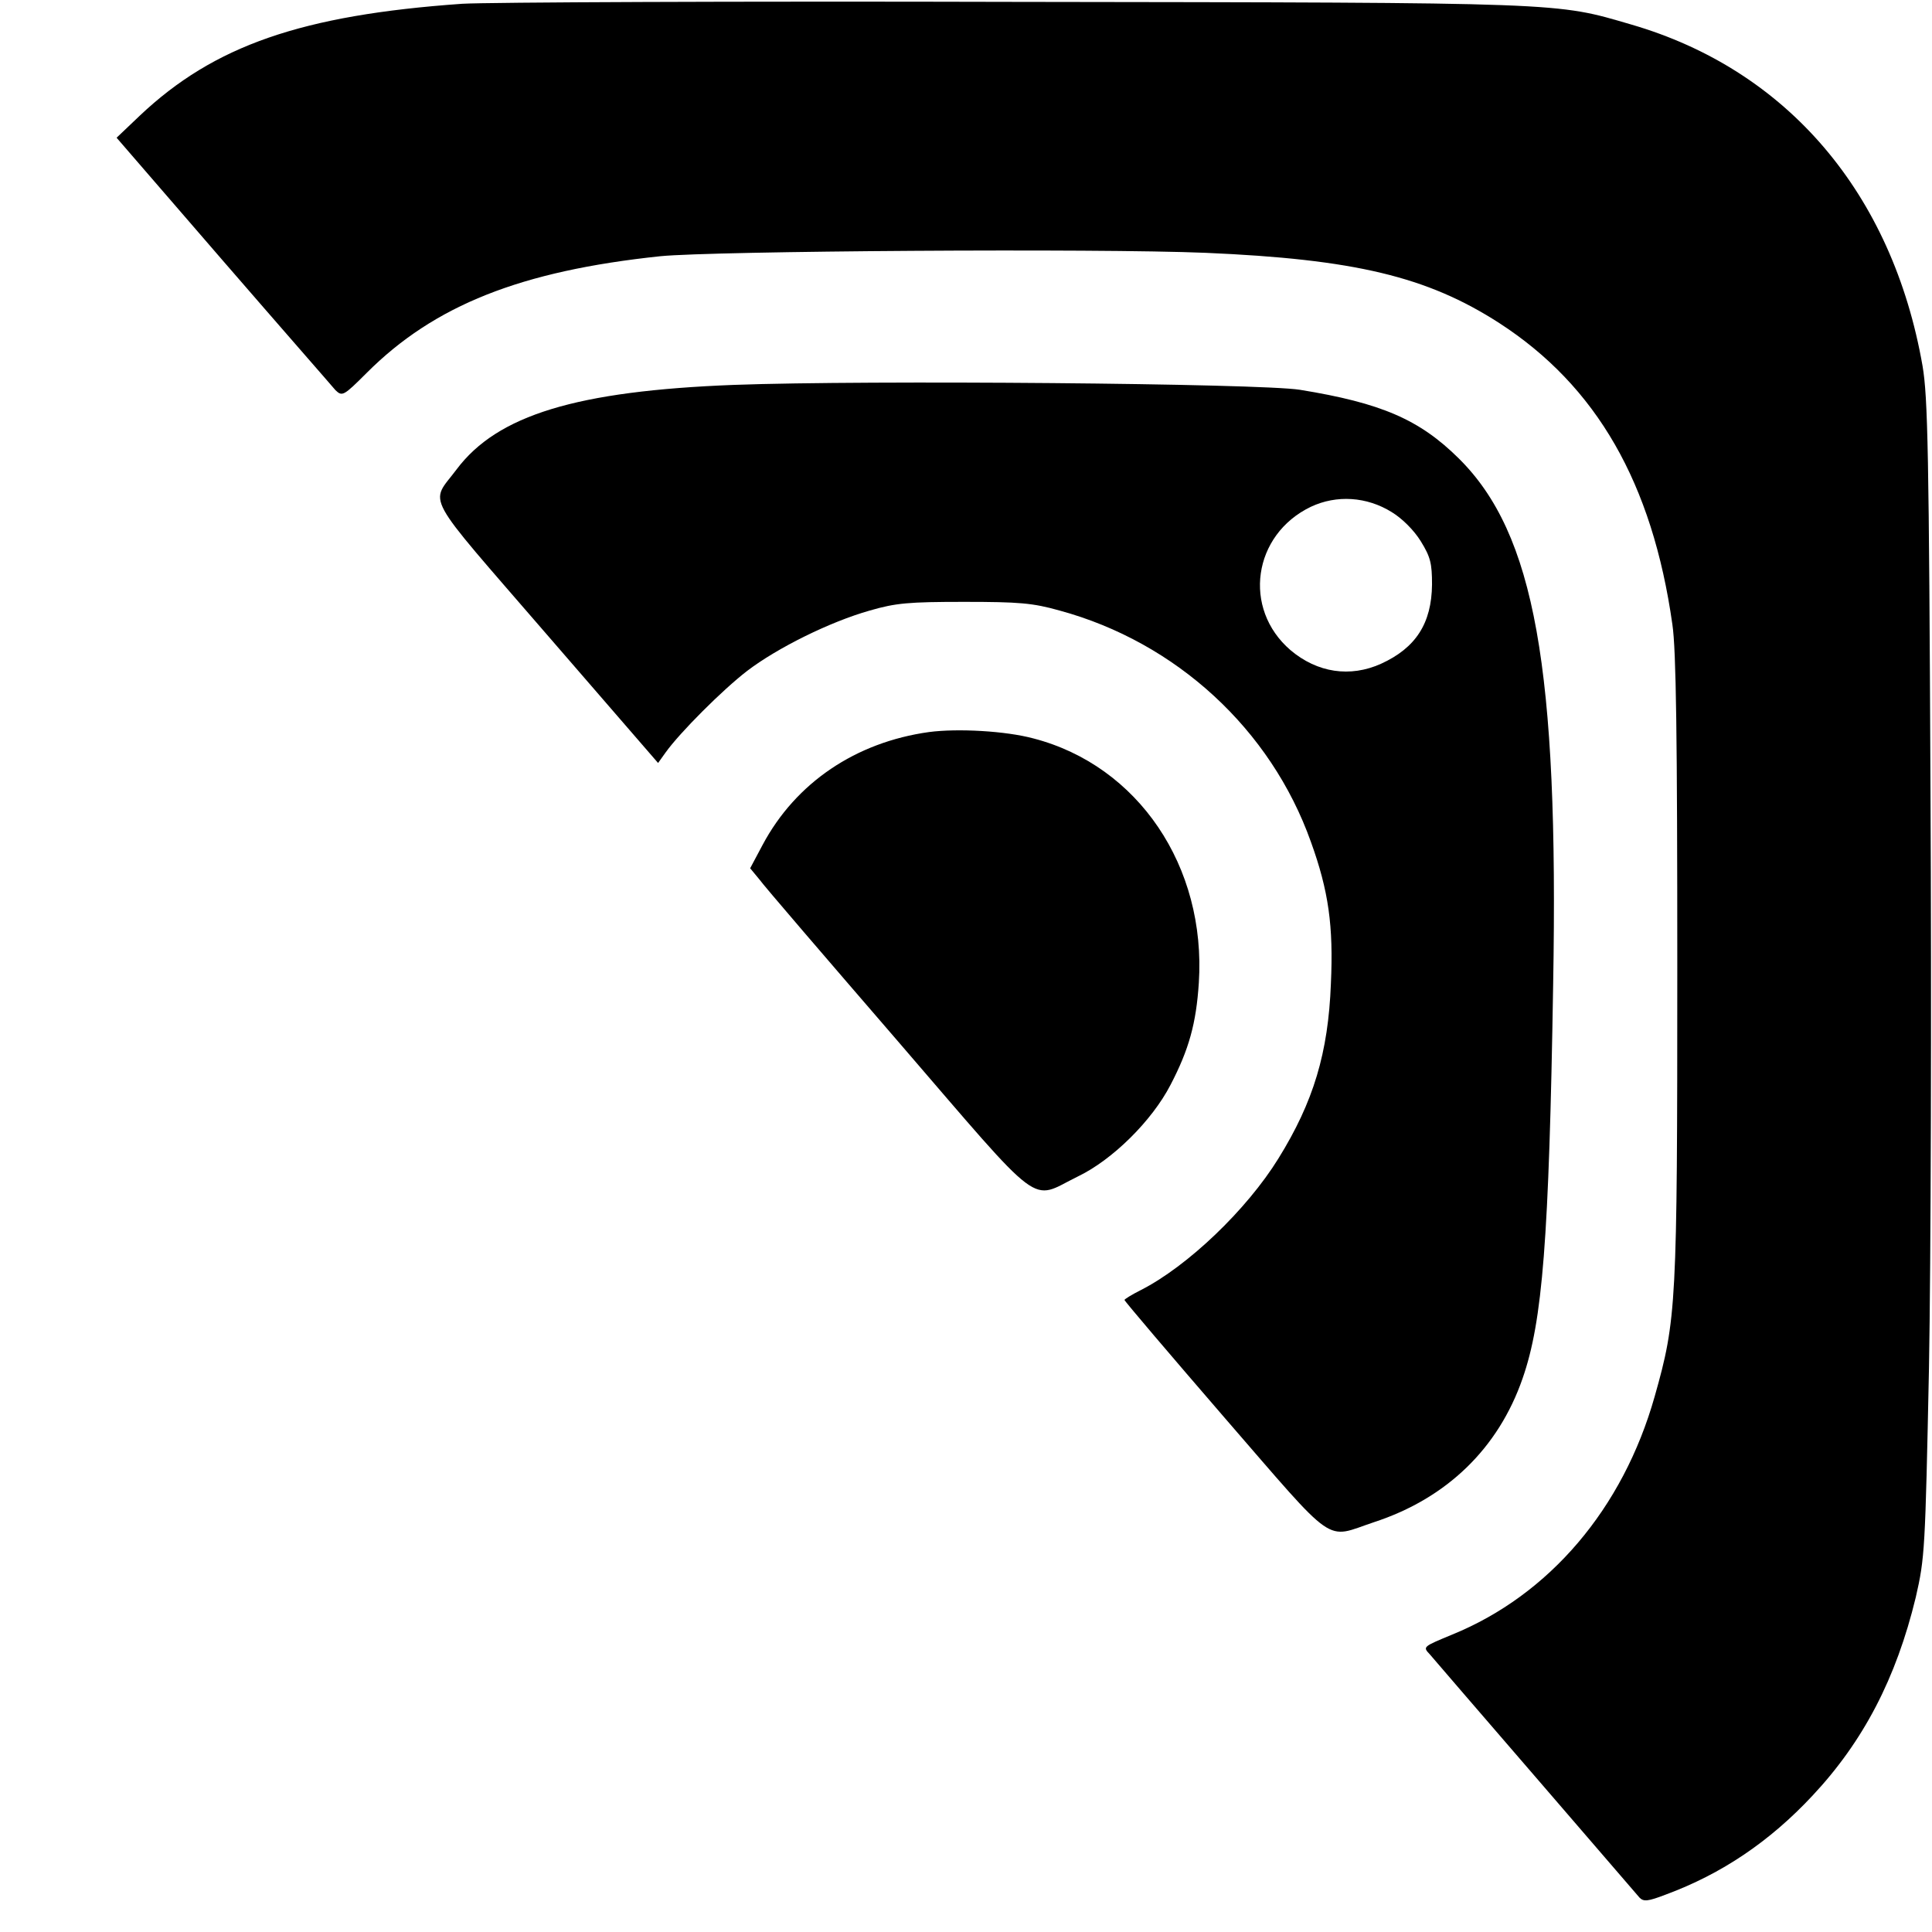
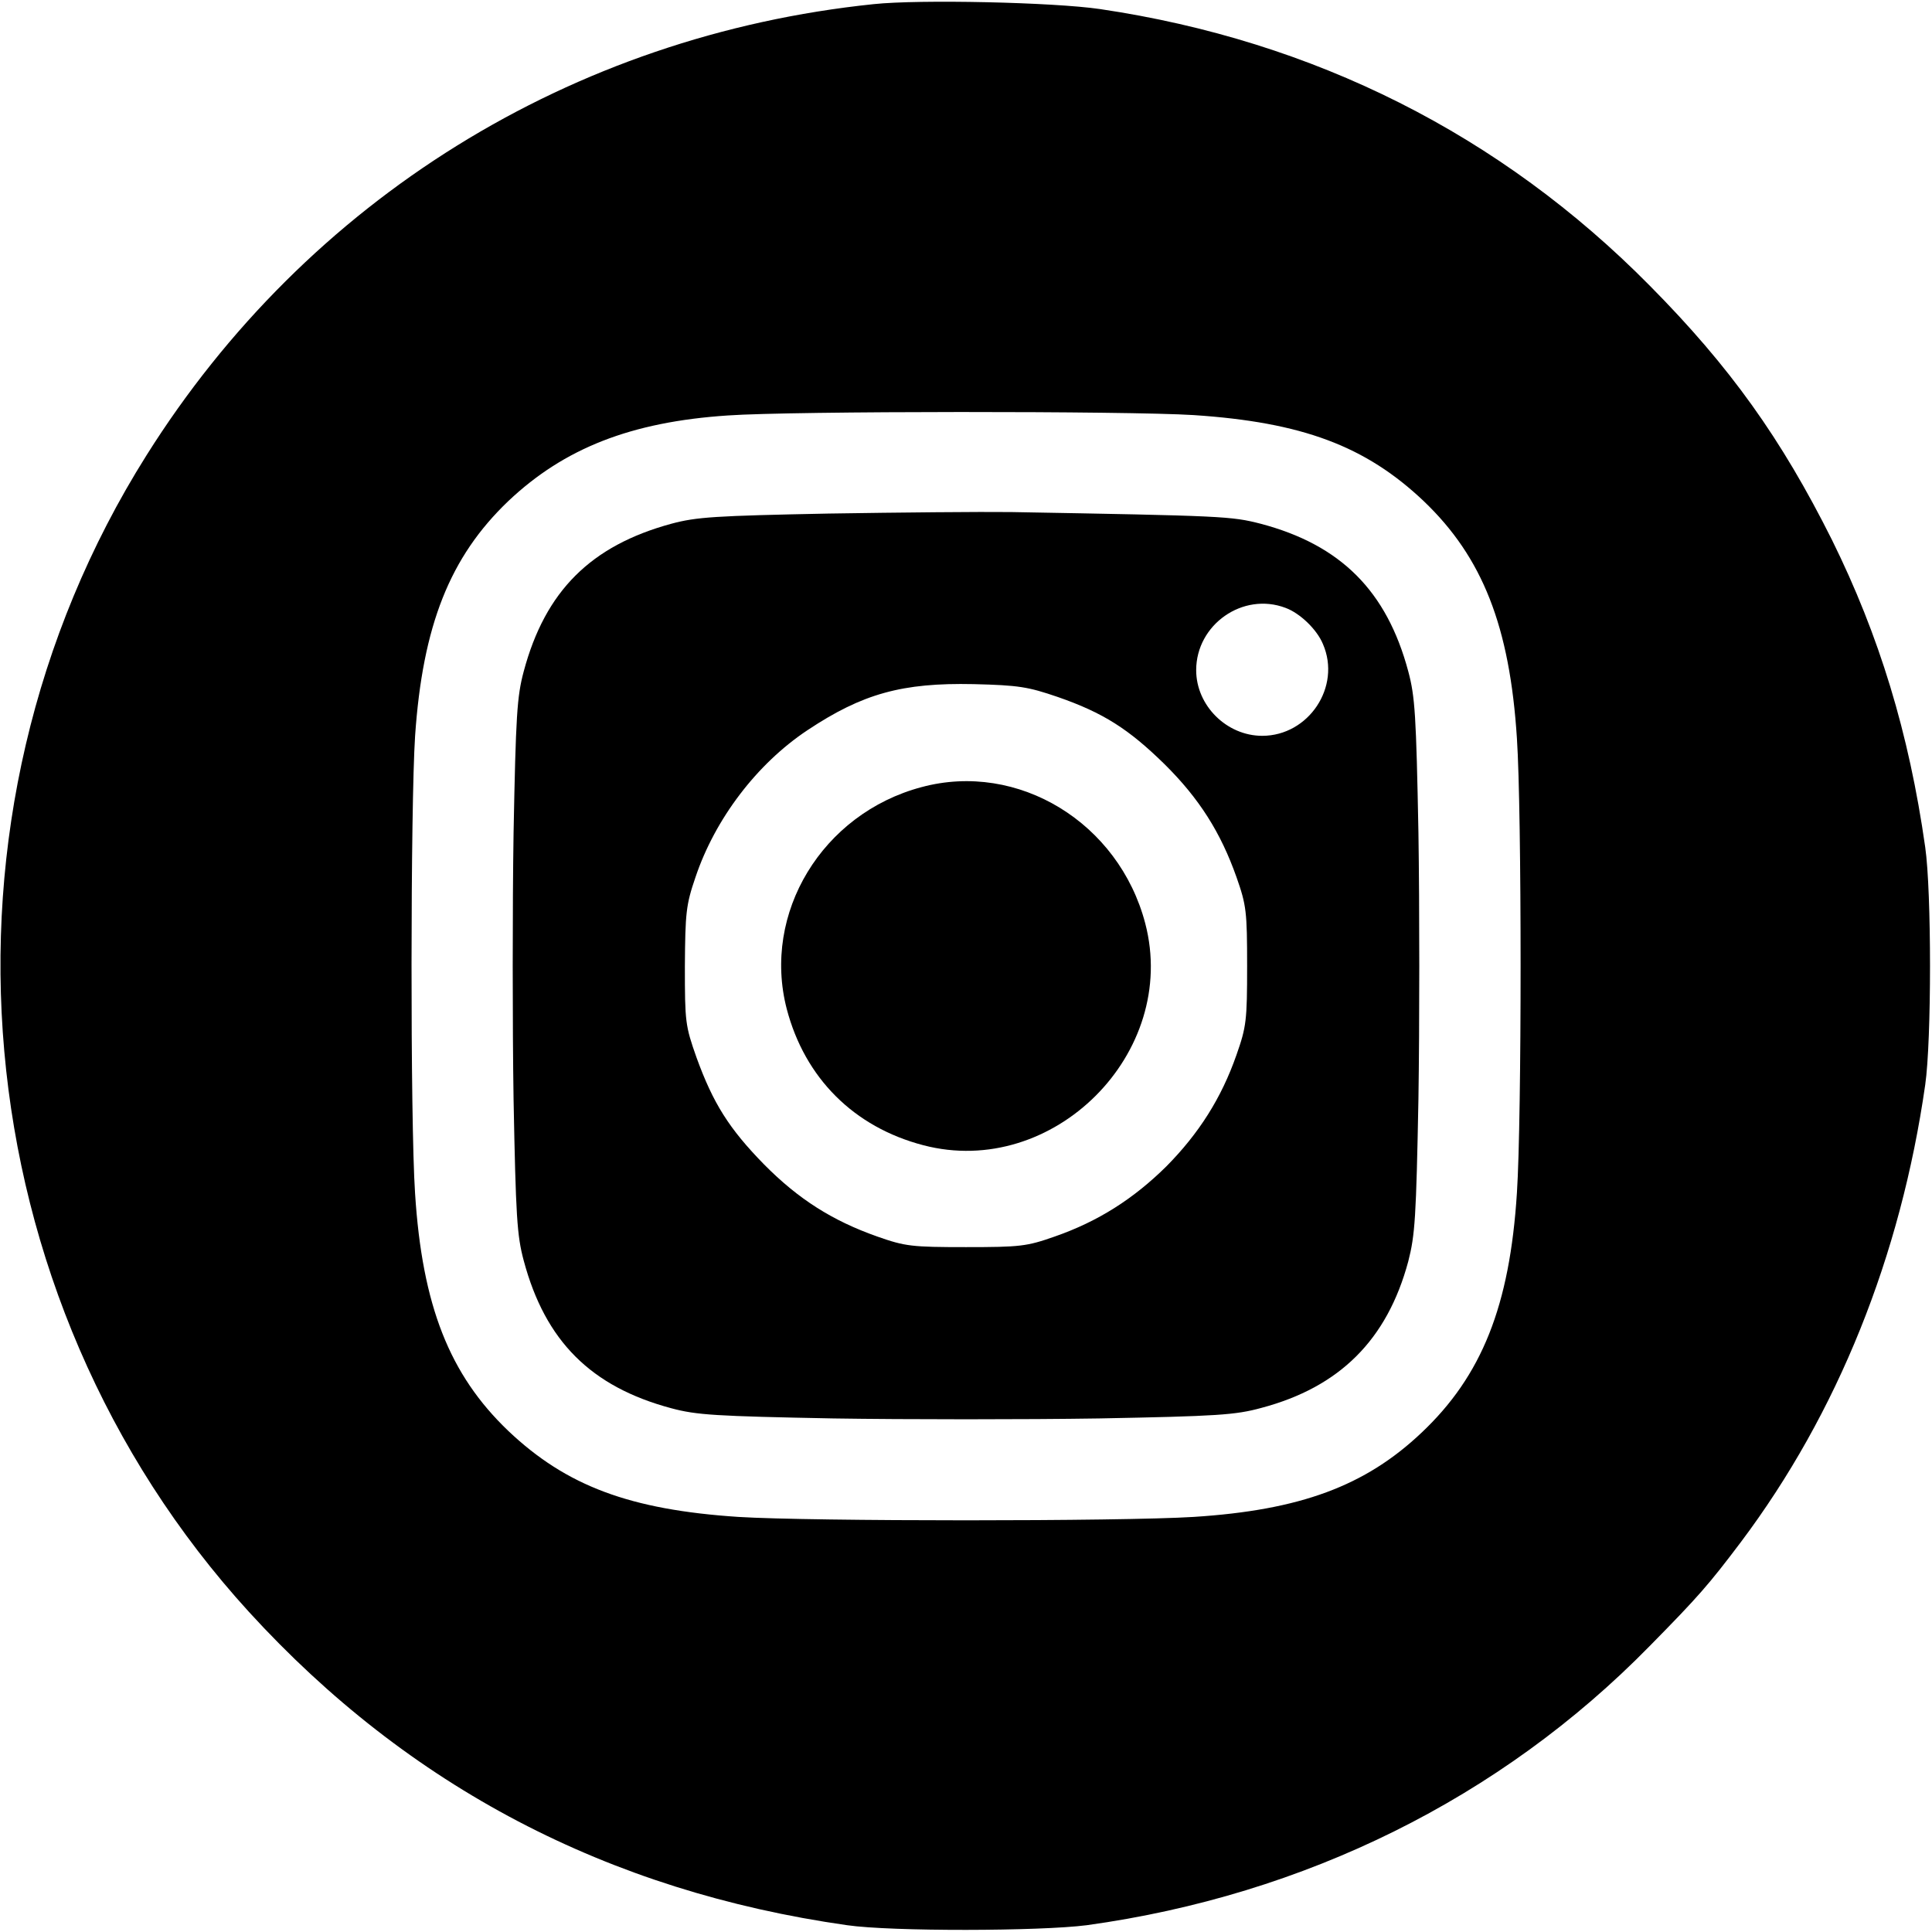
<svg xmlns="http://www.w3.org/2000/svg" version="1.0" width="512pt" height="512pt" viewBox="0 0 512 512" preserveAspectRatio="xMidYMid meet">
  <g transform="translate(0,512) scale(0.1,-0.1)" fill="#000000" stroke="none">
-     <path d="M1225 5110 c-426 -30 -658 -111 -854 -296 l-62 -59 281 -325 c155 -179 290 -333 299 -344 18 -17 21 -16 83 46 179 179 408 270 778 309 141 14 1157 21 1445 9 395 -17 587 -63 778 -186 258 -167 406 -424 459 -799 10 -67 13 -298 13 -910 0 -894 -2 -931 -60 -1136 -84 -297 -279 -526 -537 -631 -77 -32 -78 -32 -59 -52 10 -12 136 -158 281 -326 145 -168 268 -311 275 -319 11 -11 22 -10 69 8 149 55 276 141 389 262 135 144 222 311 274 526 24 105 25 124 35 608 5 275 7 964 4 1530 -4 898 -7 1042 -21 1125 -80 458 -359 785 -772 905 -202 59 -167 58 -1633 60 -740 2 -1399 -1 -1465 -5z" />
-     <path d="M1945 4100 c-417 -16 -627 -80 -735 -224 -71 -95 -94 -52 237 -435 l297 -343 20 28 c38 53 151 166 216 216 80 61 219 130 325 160 69 20 103 23 250 23 146 0 182 -3 253 -23 309 -84 560 -315 666 -613 47 -130 60 -223 53 -376 -7 -183 -46 -313 -139 -463 -84 -136 -241 -286 -365 -349 -24 -12 -43 -24 -43 -26 0 -3 120 -144 266 -313 300 -346 263 -320 395 -276 193 63 330 196 394 381 53 152 70 366 81 1043 15 840 -49 1196 -250 1395 -104 103 -205 147 -421 182 -106 17 -1146 26 -1500 13z m1743 -337 c28 -17 59 -48 77 -77 26 -42 30 -59 30 -115 -1 -103 -43 -168 -135 -210 -82 -37 -169 -24 -240 36 -128 110 -100 306 54 380 68 32 148 27 214 -14z" />
-     <path d="M2462 3180 c-194 -27 -353 -134 -441 -299 l-33 -62 24 -29 c12 -17 178 -210 368 -430 393 -456 347 -421 476 -358 92 44 197 148 246 243 49 94 68 163 75 270 20 309 -161 576 -438 648 -74 20 -201 27 -277 17z" />
+     <path d="M2315 5109 c-800 -83 -1501 -518 -1927 -1196 -604 -960 -491 -2229 272 -3065 423 -463 951 -740 1585 -830 118 -17 511 -16 635 0 579 80 1097 337 1491 739 130 132 157 163 243 277 256 341 423 757 488 1211 17 118 17 512 0 630 -43 303 -122 561 -247 814 -134 268 -270 459 -483 674 -395 400 -889 649 -1457 733 -123 18 -478 26 -600 13z m848 -1089 c288 -19 456 -82 610 -228 156 -149 228 -332 247 -629 13 -195 13 -1006 0 -1204 -19 -300 -93 -485 -253 -636 -149 -141 -321 -205 -604 -223 -192 -12 -1014 -12 -1206 0 -288 19 -456 82 -610 228 -156 149 -228 332 -247 629 -13 194 -12 1028 0 1212 20 293 92 475 247 623 148 140 325 210 582 227 169 12 1061 12 1234 1z" />
+     <path d="M2195 3759 c-300 -6 -349 -9 -416 -27 -213 -58 -334 -178 -391 -391 -18 -67 -21 -117 -27 -429 -3 -193 -3 -511 0 -705 6 -311 9 -361 27 -428 57 -213 178 -334 391 -391 67 -18 117 -21 429 -27 193 -3 511 -3 705 0 313 6 361 9 430 28 207 55 333 180 389 388 18 70 21 116 27 431 3 193 3 511 0 705 -6 312 -9 361 -27 428 -57 213 -179 335 -391 391 -78 20 -98 21 -661 31 -80 1 -298 -1 -485 -4z m1212 -250 c38 -14 83 -57 99 -96 49 -113 -38 -243 -161 -243 -94 0 -175 80 -175 174 0 121 124 208 237 165z m-604 -236 c121 -42 188 -85 283 -178 92 -91 149 -181 191 -300 26 -74 28 -91 28 -235 0 -144 -2 -161 -28 -235 -40 -115 -100 -209 -186 -296 -87 -86 -181 -146 -296 -186 -74 -26 -91 -28 -235 -28 -144 0 -161 2 -235 28 -119 42 -209 99 -300 191 -93 95 -135 162 -179 283 -30 85 -31 94 -31 243 1 141 3 162 28 235 52 155 163 301 297 390 146 97 251 126 440 122 120 -3 144 -7 223 -34z" />
+     <path d="M2442 3034 c-263 -70 -423 -334 -357 -588 48 -183 178 -313 362 -361 344 -90 678 244 588 588 -70 267 -337 430 -593 361z" />
  </g>
</svg>
